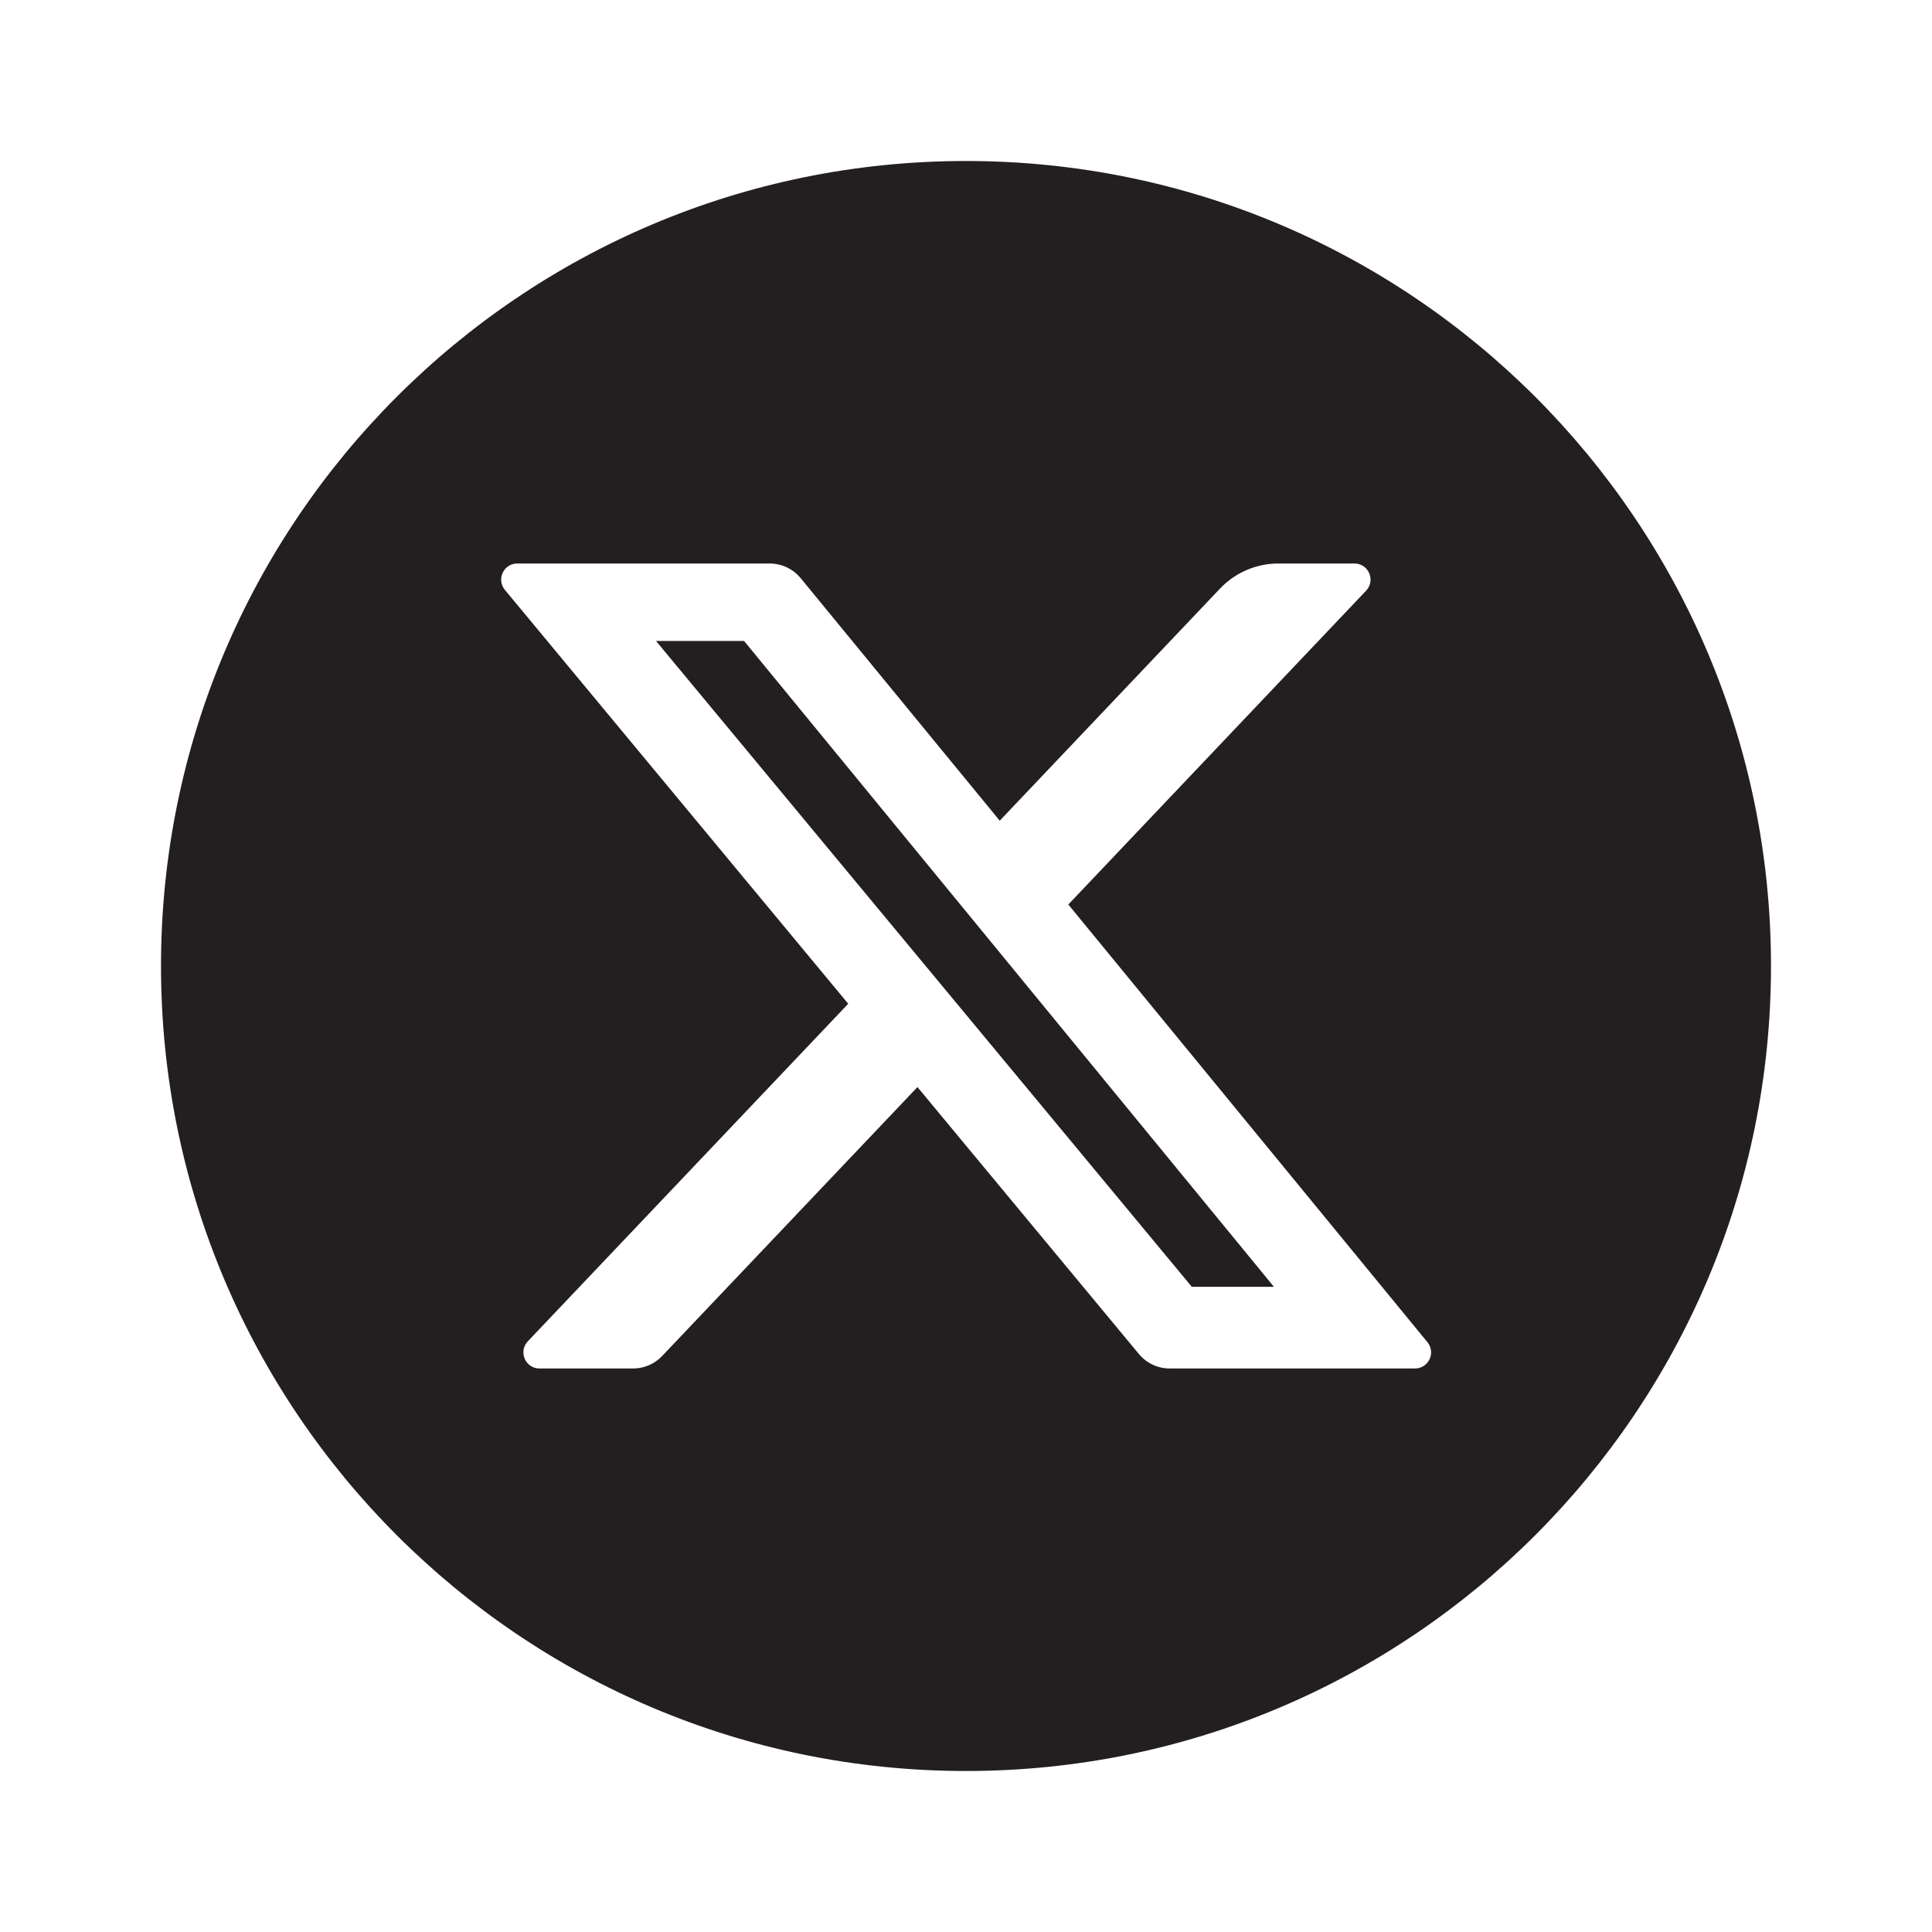
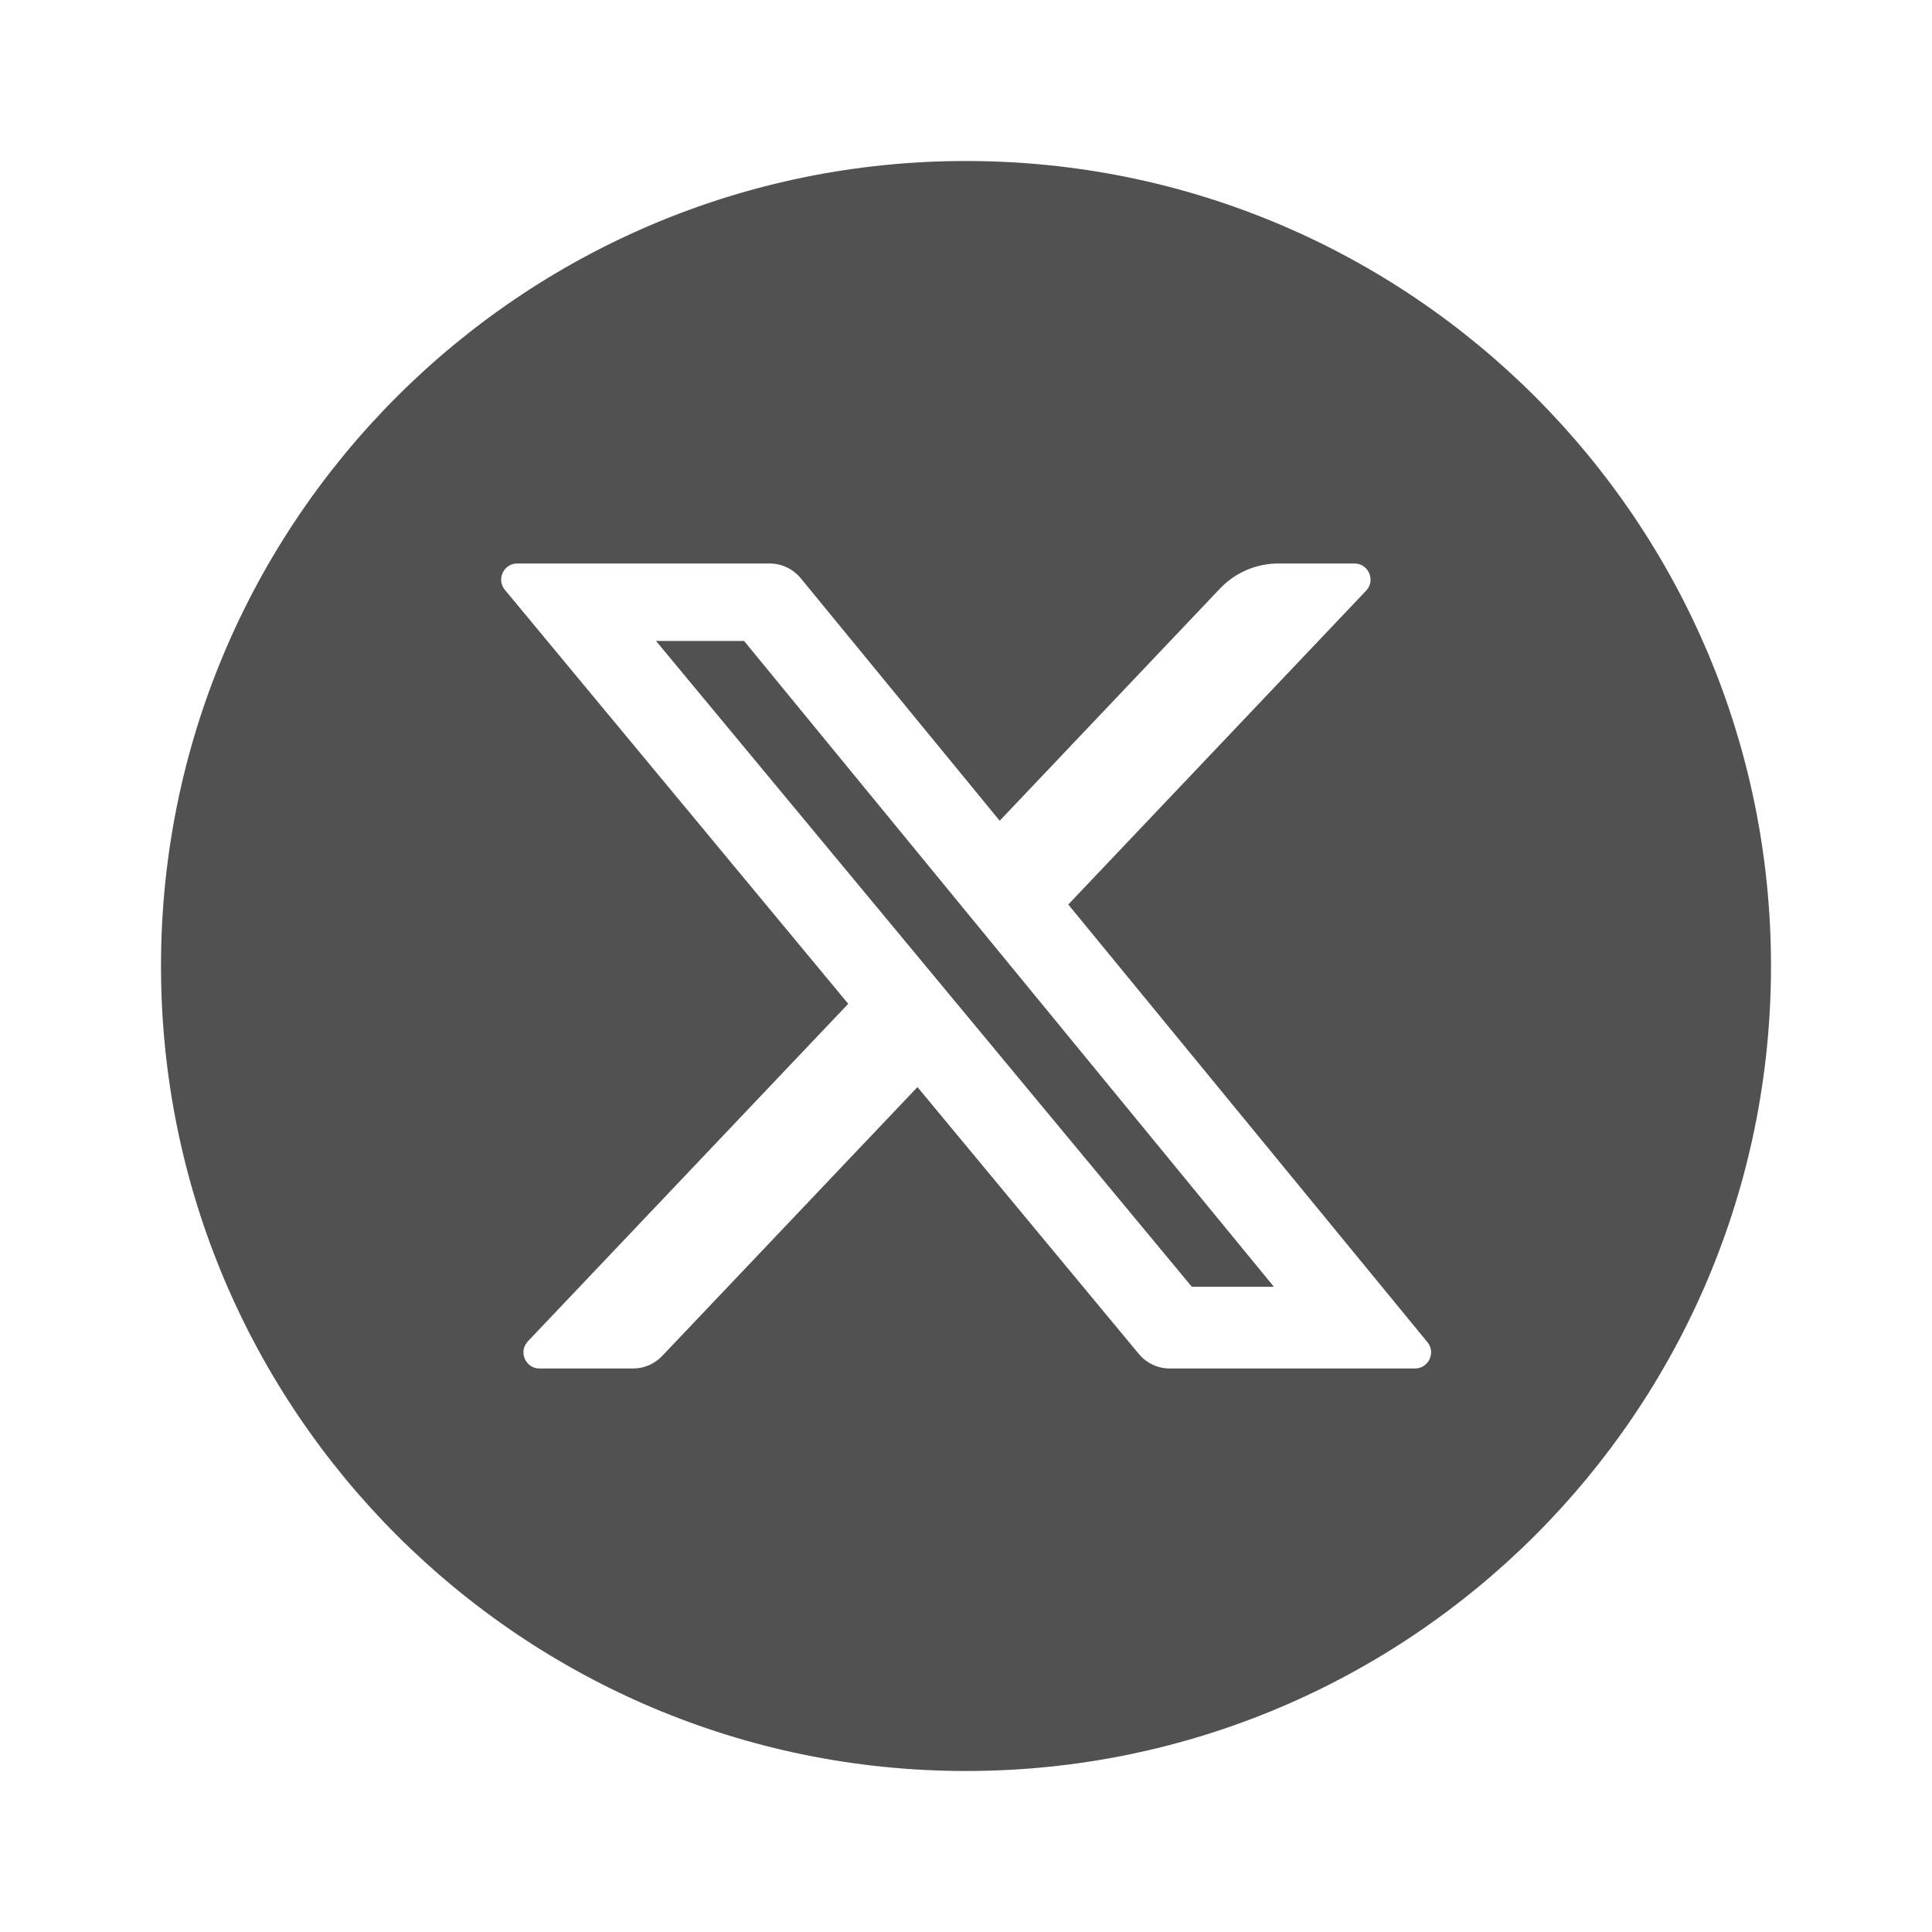
- <svg xmlns="http://www.w3.org/2000/svg" width="24" height="24" viewBox="0 0 24 24" fill="none">
-   <path d="M15.825 15.985H14.805L8.149 7.962H9.243L15.825 15.985Z" fill="#231F20" />
-   <path fill-rule="evenodd" clip-rule="evenodd" d="M12 22C17.523 22 22 17.523 22 12C22 6.477 17.523 2 12 2C6.477 2 2 6.477 2 12C2 17.523 6.477 22 12 22ZM15.88 7C15.606 7 15.344 7.113 15.155 7.312L12.419 10.195L9.947 7.183C9.852 7.067 9.71 7 9.56 7H6.426C6.256 7 6.164 7.197 6.272 7.328L10.537 12.469L6.557 16.662C6.436 16.79 6.527 17 6.702 17H7.863C8.001 17 8.132 16.944 8.226 16.844L11.397 13.504L14.147 16.819C14.242 16.934 14.383 17 14.532 17H17.577C17.746 17 17.839 16.804 17.732 16.673L13.271 11.236L16.97 7.338C17.091 7.21 17.001 7 16.825 7H15.88Z" fill="#231F20" />
+ <svg xmlns="http://www.w3.org/2000/svg" width="48" height="48" viewBox="0 0 48 48" fill="none">
+   <path d="M31.649 31.969H29.61L16.298 15.924H18.486L31.649 31.969Z" fill="#525152" />
+   <path fill-rule="evenodd" clip-rule="evenodd" d="M24 44C35.046 44 44 35.046 44 24C44 12.954 35.046 4 24 4C12.954 4 4 12.954 4 24C4 35.046 12.954 44 24 44ZM31.761 14C31.212 14 30.688 14.225 30.31 14.623L24.837 20.391L19.894 14.366C19.704 14.134 19.42 14 19.121 14H12.851C12.513 14 12.327 14.395 12.544 14.655L21.074 24.939L13.115 33.325C12.873 33.58 13.054 34 13.405 34H15.727C16.001 34 16.263 33.887 16.452 33.688L22.794 27.008L28.294 33.639C28.484 33.867 28.766 34 29.064 34H35.154C35.492 34 35.678 33.607 35.464 33.346L26.541 22.472L33.941 14.675C34.182 14.421 34.002 14 33.651 14H31.761Z" fill="#525152" />
</svg>
